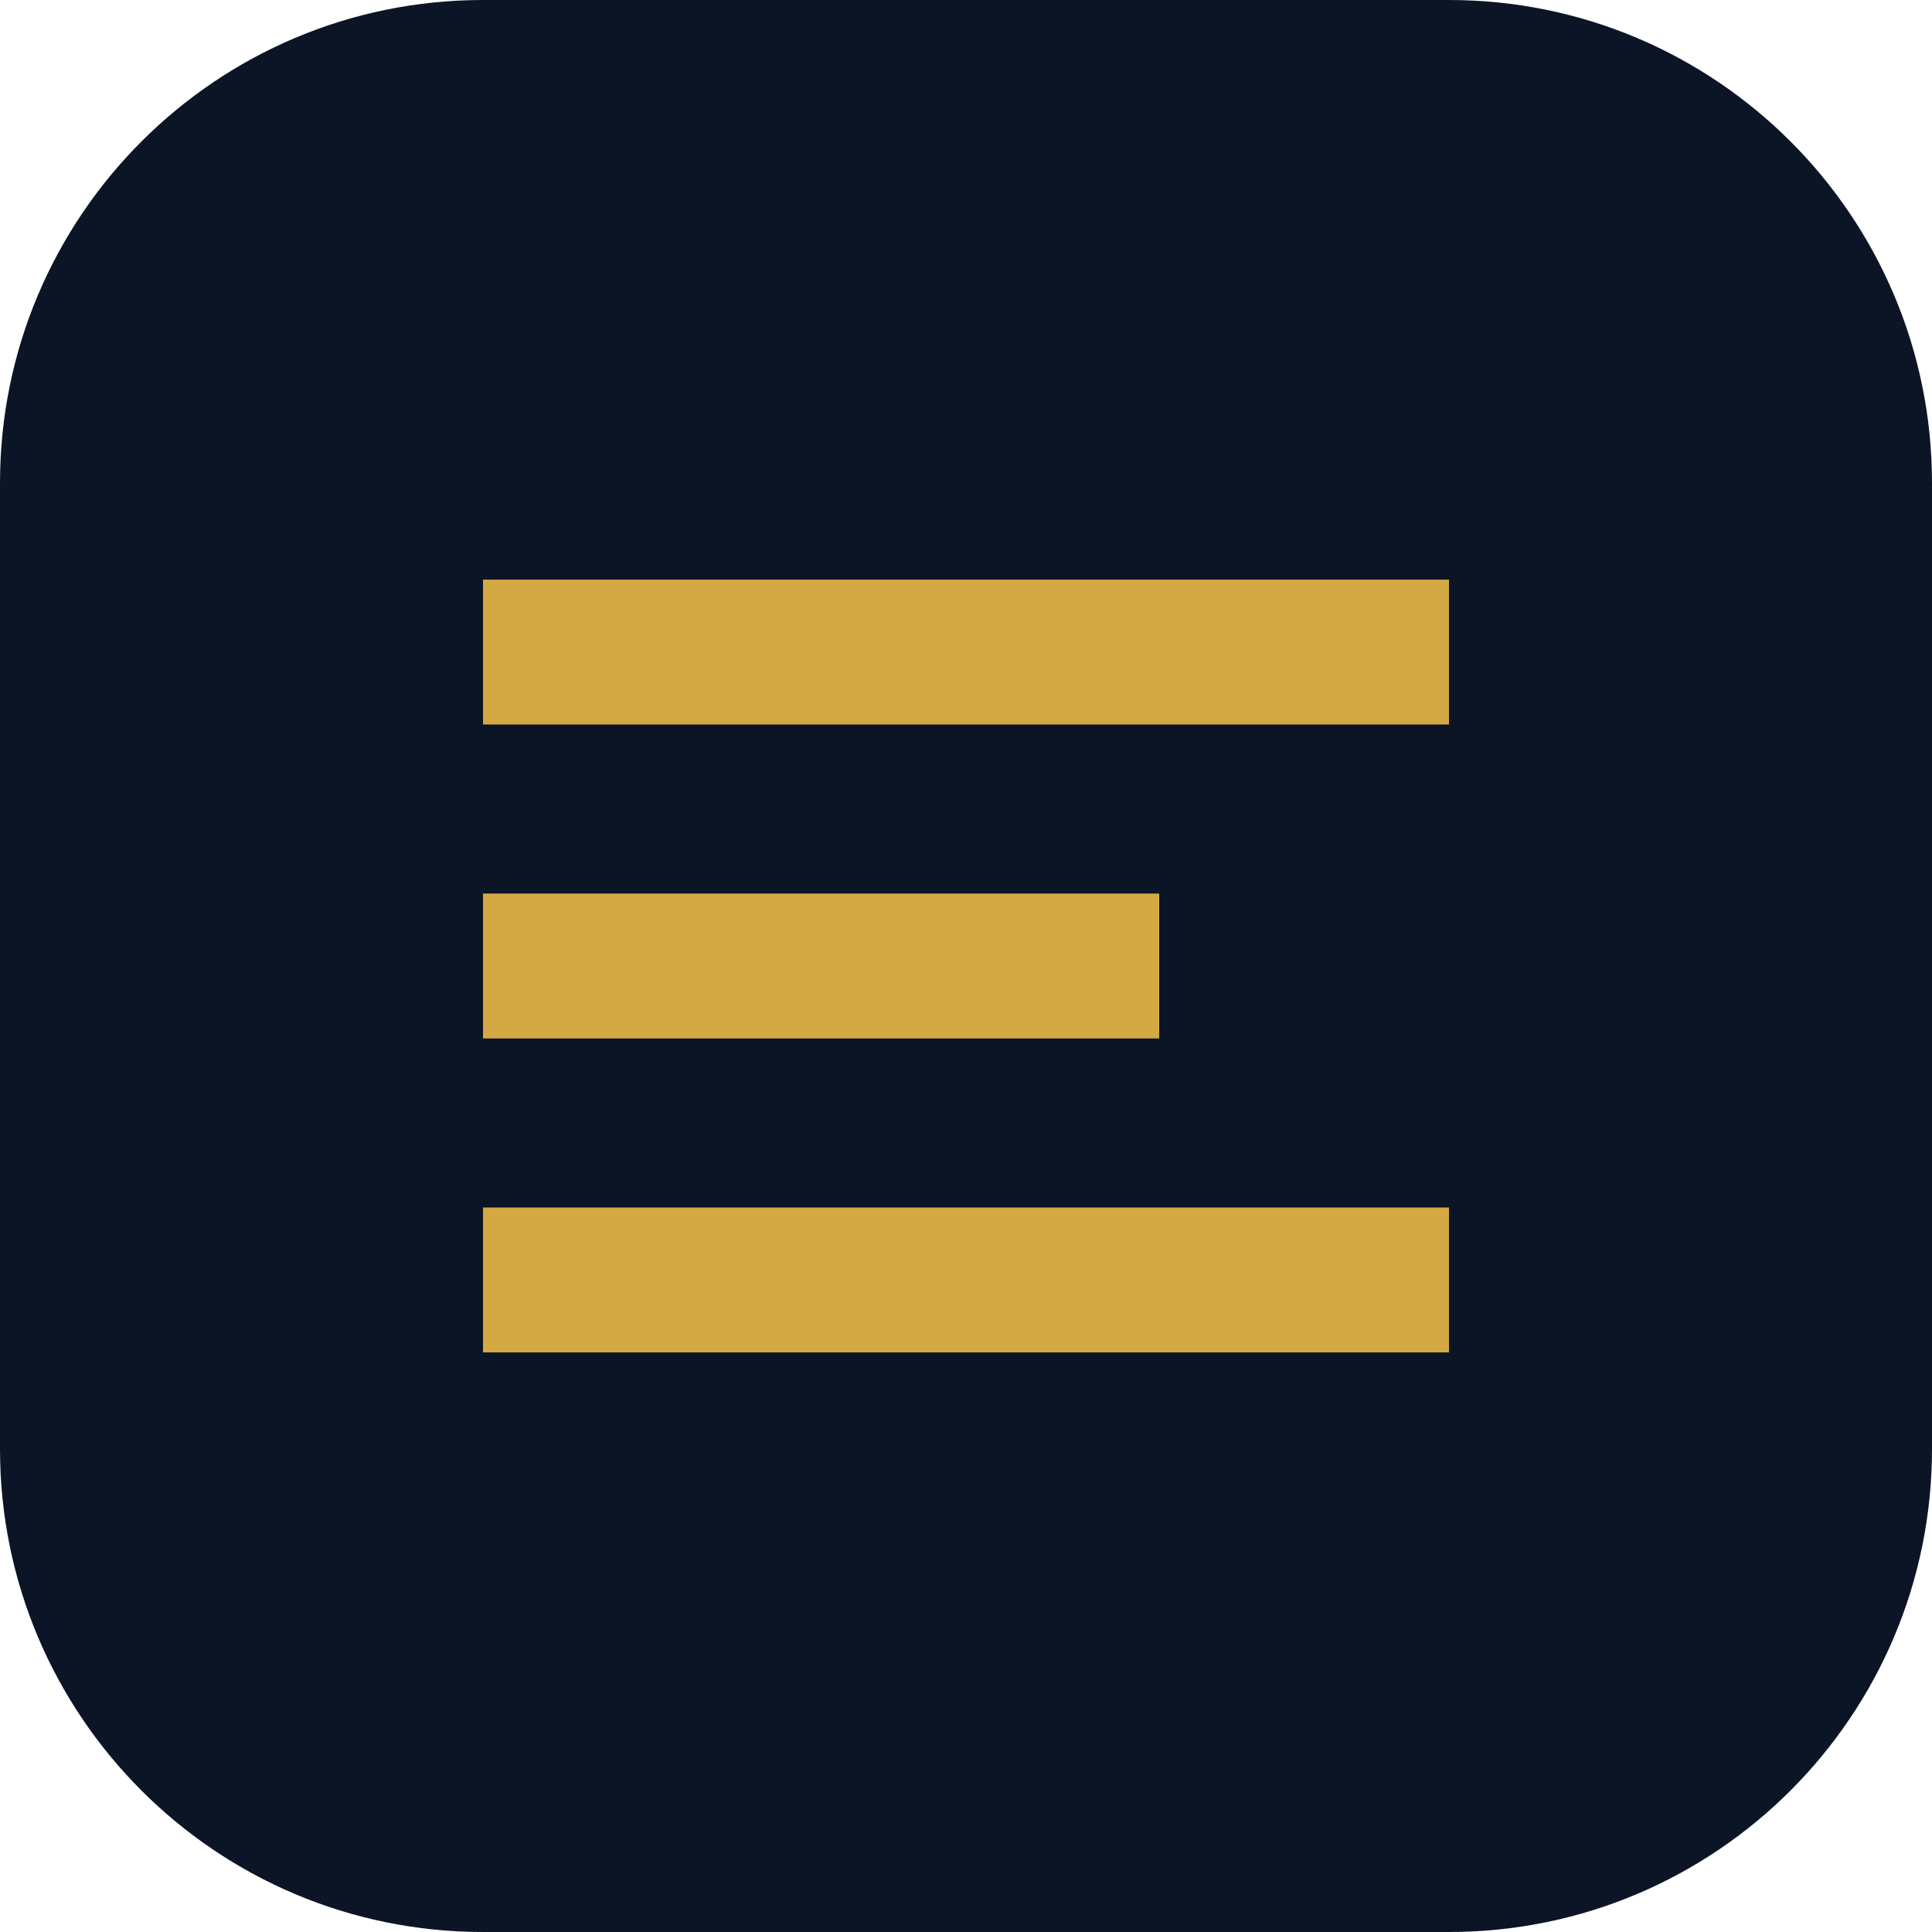
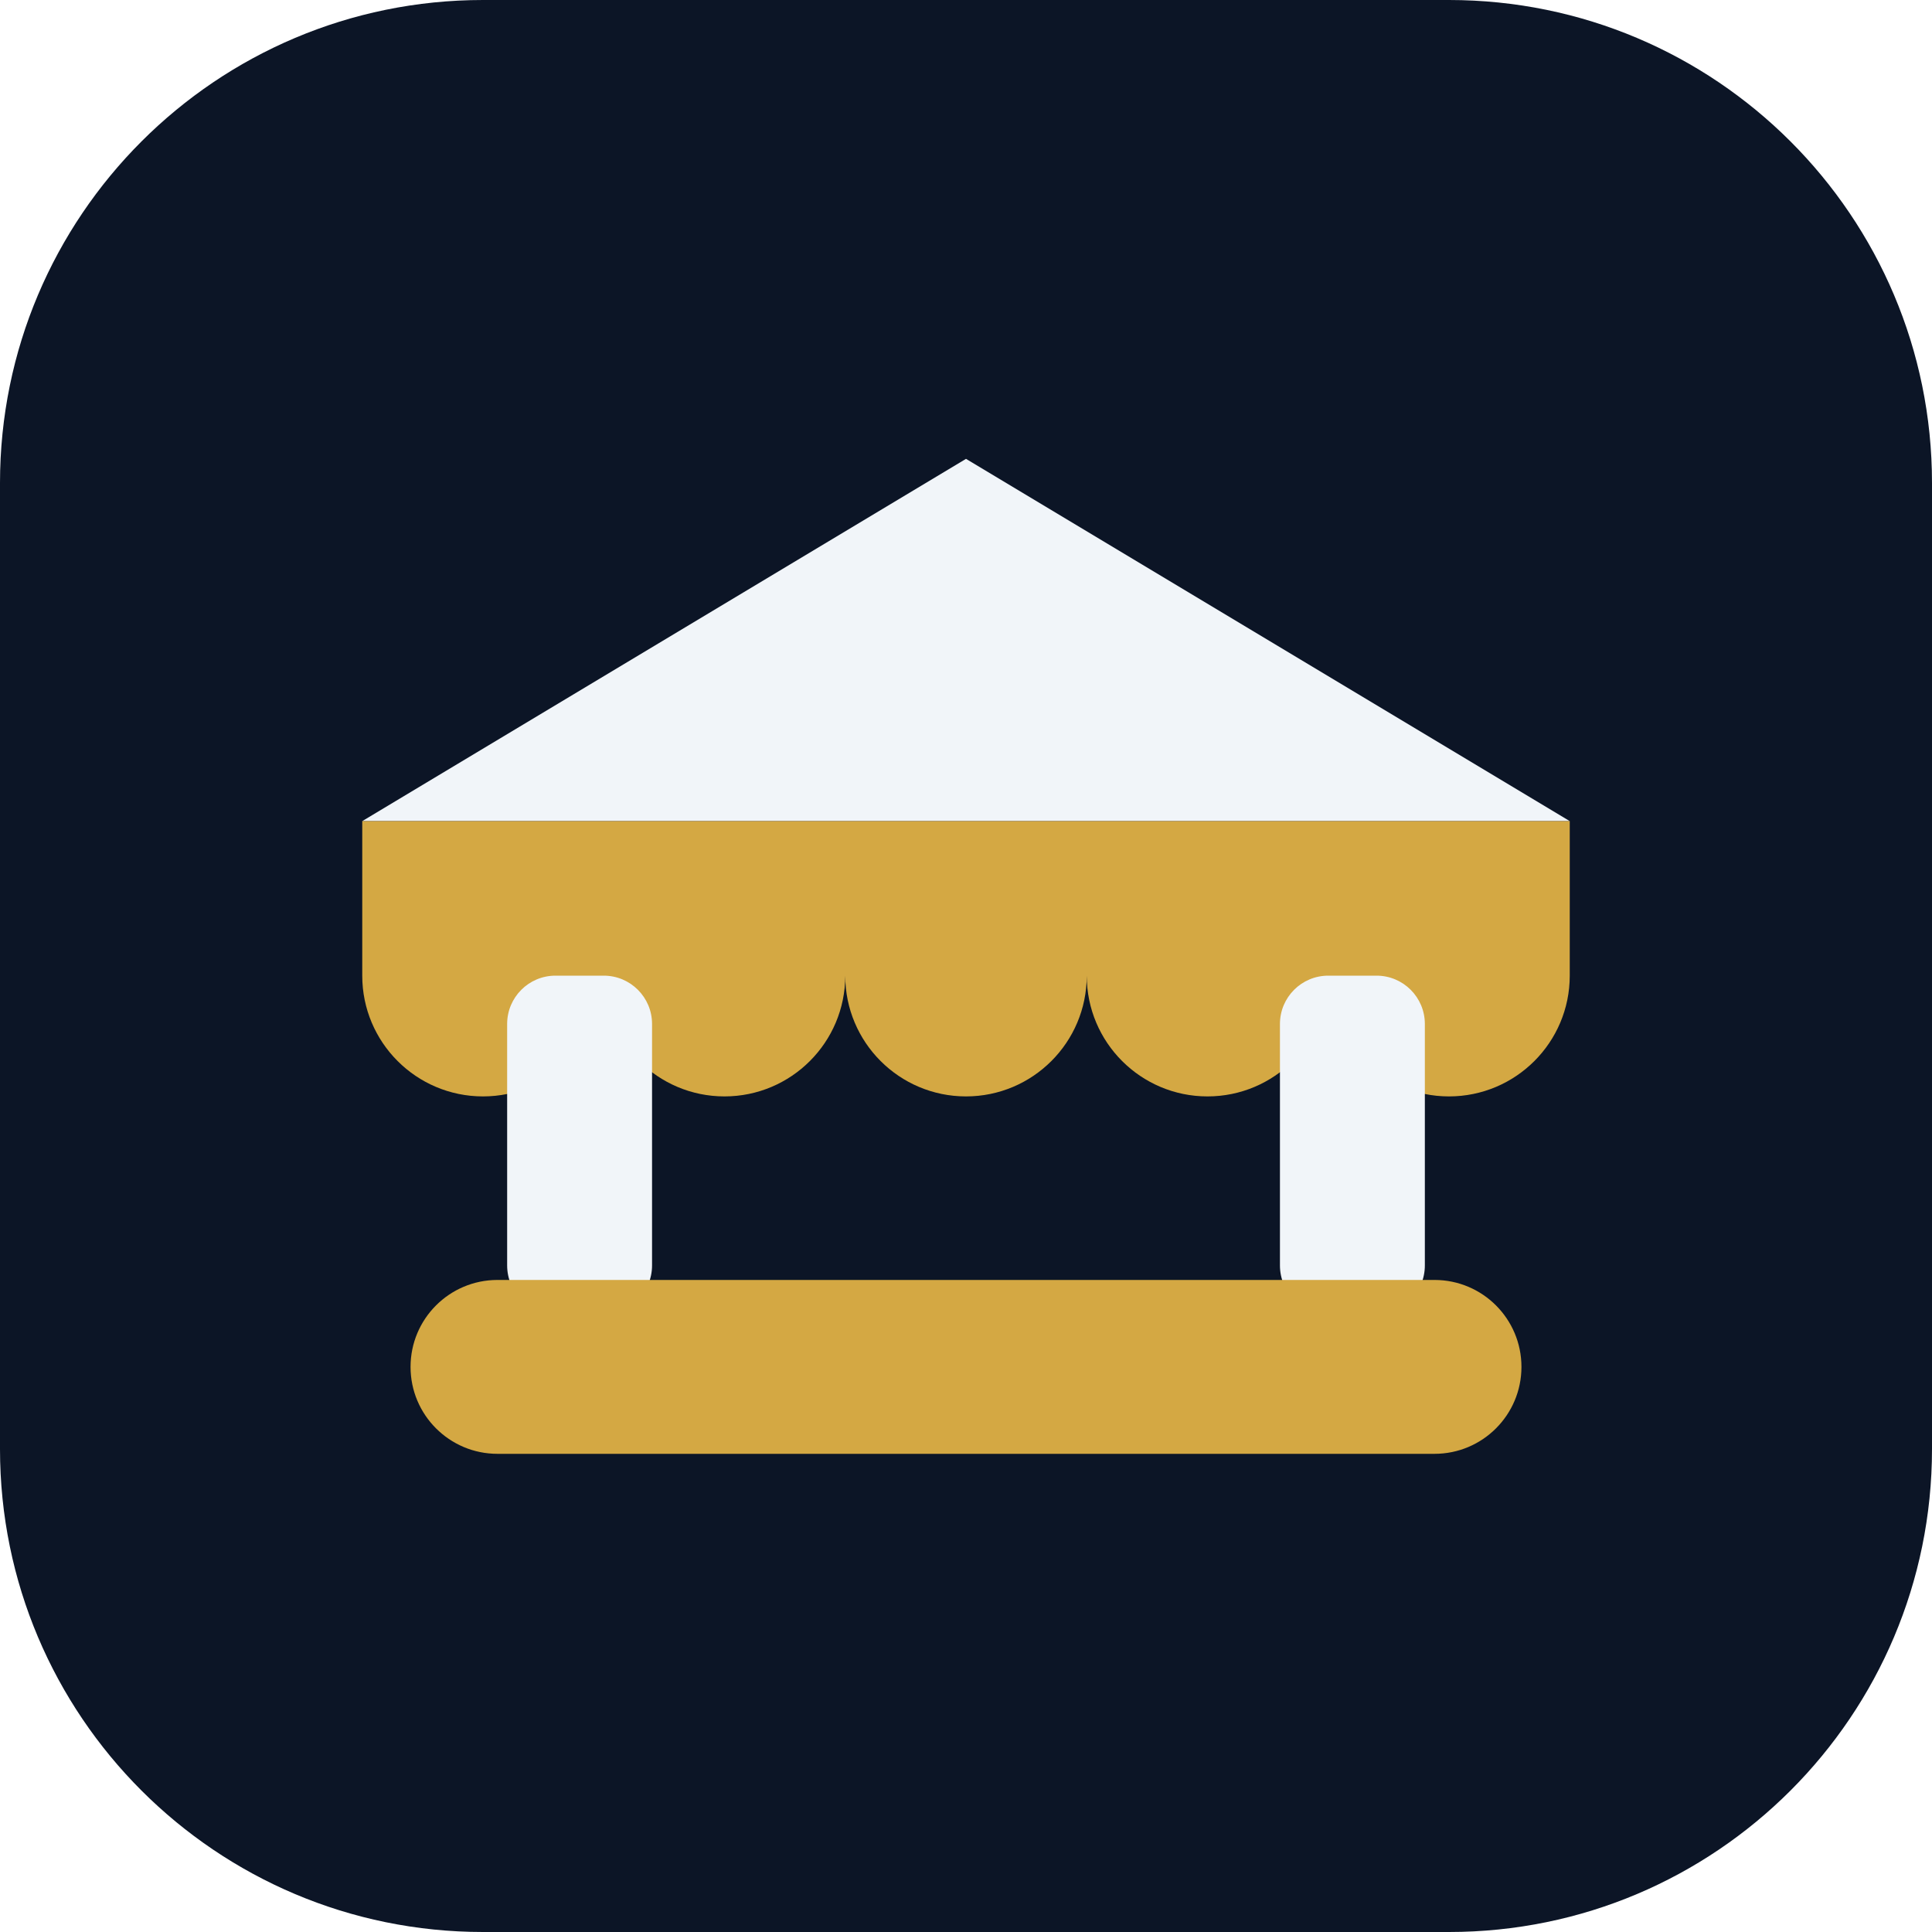
- <svg xmlns="http://www.w3.org/2000/svg" viewBox="0 0 40 40" fill="none">
+ <svg xmlns="http://www.w3.org/2000/svg" viewBox="0 0 40 40" fill="none" role="img" aria-label="Makola.io">
  <rect width="40" height="40" rx="10" fill="#0c1526" />
-   <path d="M10 12h20v3H10zM10 18.5h14v3H10zM10 25h20v3H10z" fill="#d4a843" />
+   <path d="M20 9.5 L32.5 17 H7.5 Z" fill="#f1f5f9" />
+   <path d="M7.5 17 H32.5 V20.2 A2.5 2.5 0 0 1 27.5 20.2 A2.5 2.5 0 0 1 22.5 20.2 A2.5 2.5 0 0 1 17.5 20.2 A2.5 2.5 0 0 1 12.5 20.2 A2.5 2.5 0 0 1 7.5 20.2 Z" fill="#d4a843" />
+   <rect x="10.5" y="20.2" width="3" height="7" rx="1" fill="#f1f5f9" />
+   <rect x="26.5" y="20.2" width="3" height="7" rx="1" fill="#f1f5f9" />
+   <rect x="8.5" y="26.5" width="23" height="3.6" rx="1.8" fill="#d4a843" />
</svg>
